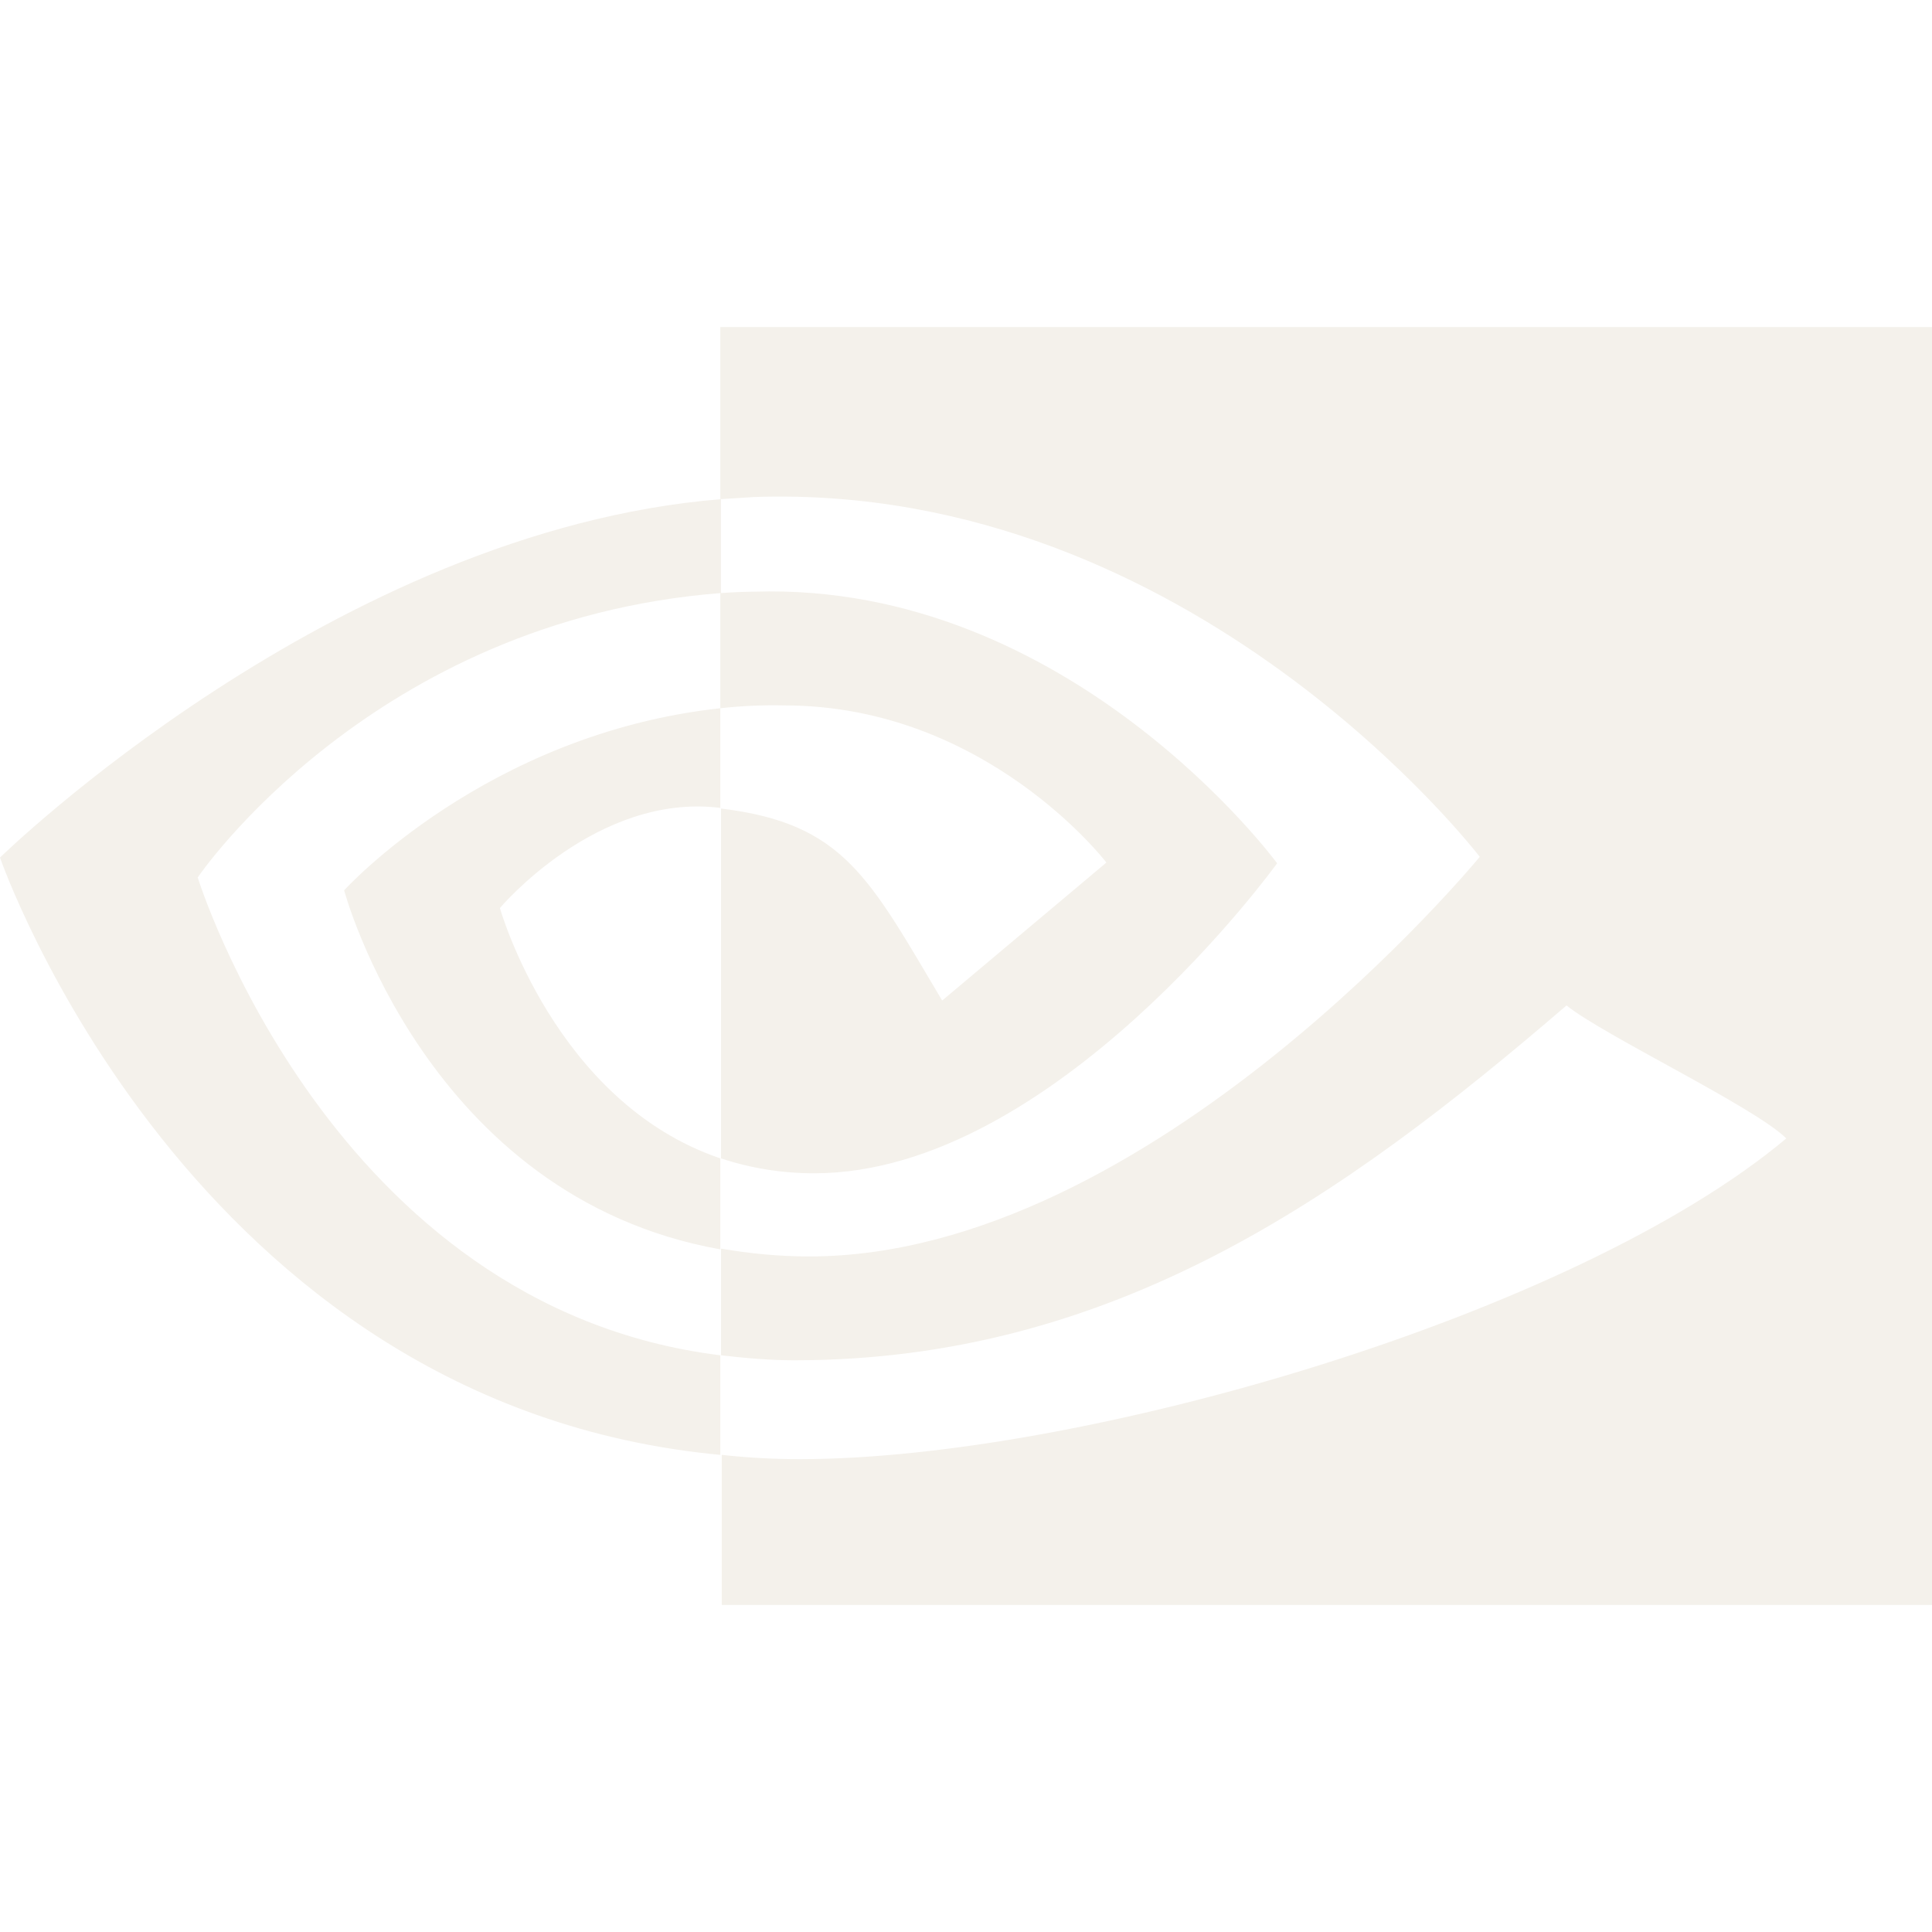
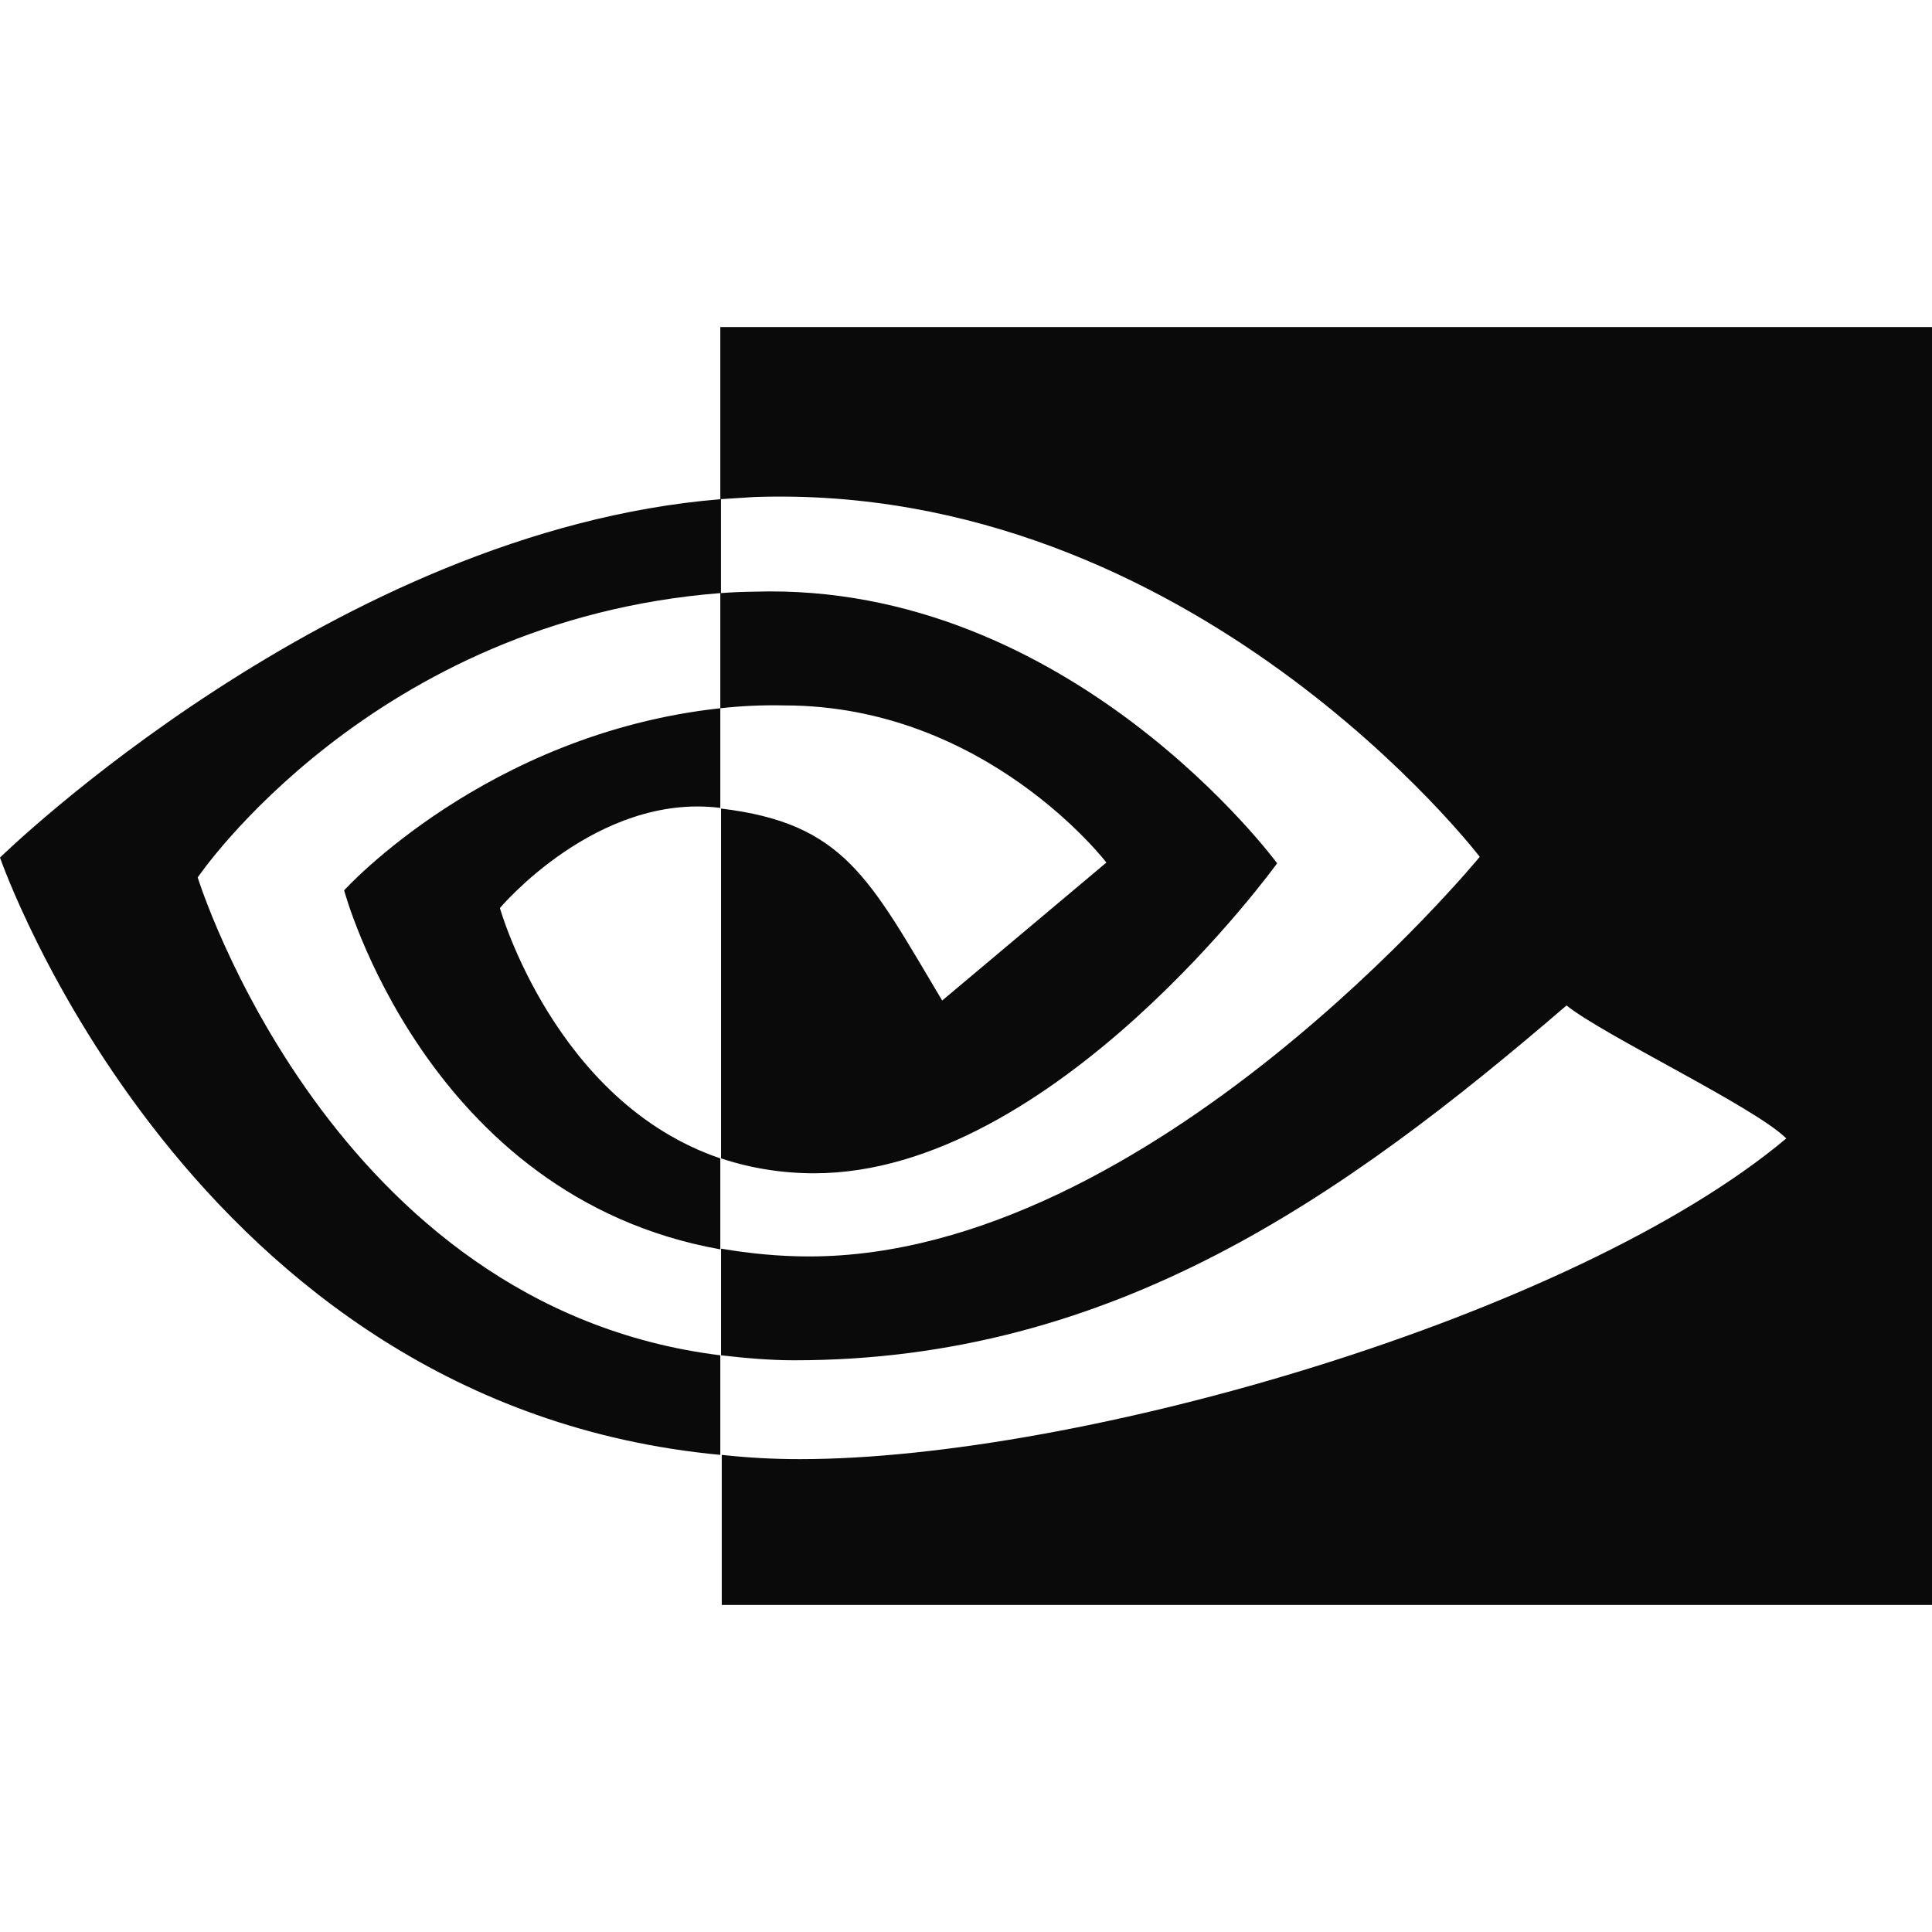
- <svg xmlns="http://www.w3.org/2000/svg" fill="#F4F1EB" role="img" viewBox="0 0 24 24">
+ <svg xmlns="http://www.w3.org/2000/svg" fill="#0A0A0A" role="img" viewBox="0 0 24 24">
  <path d="M8.948 8.798v-1.43a6.7 6.7 0 0 1 .424-.018c3.922-.124 6.493 3.374 6.493 3.374s-2.774 3.851-5.75 3.851c-.398 0-.787-.062-1.158-.185v-4.346c1.528.185 1.837.857 2.747 2.385l2.04-1.714s-1.492-1.952-4-1.952a6.016 6.016 0 0 0-.796.035m0-4.735v2.138l.424-.027c5.45-.185 9.01 4.47 9.01 4.47s-4.08 4.964-8.33 4.964c-.37 0-.733-.035-1.095-.097v1.325c.3.035.61.062.91.062 3.957 0 6.82-2.023 9.593-4.408.459.371 2.34 1.263 2.73 1.652-2.633 2.208-8.772 3.984-12.253 3.984-.335 0-.653-.018-.971-.053v1.864H24V4.063zm0 10.326v1.131c-3.657-.654-4.673-4.46-4.673-4.46s1.758-1.944 4.673-2.262v1.237H8.94c-1.528-.186-2.73 1.245-2.73 1.245s.68 2.412 2.739 3.11M2.456 10.9s2.164-3.197 6.5-3.533V6.201C4.153 6.59 0 10.653 0 10.653s2.35 6.802 8.948 7.42v-1.237c-4.84-.6-6.492-5.936-6.492-5.936z" />
</svg>
